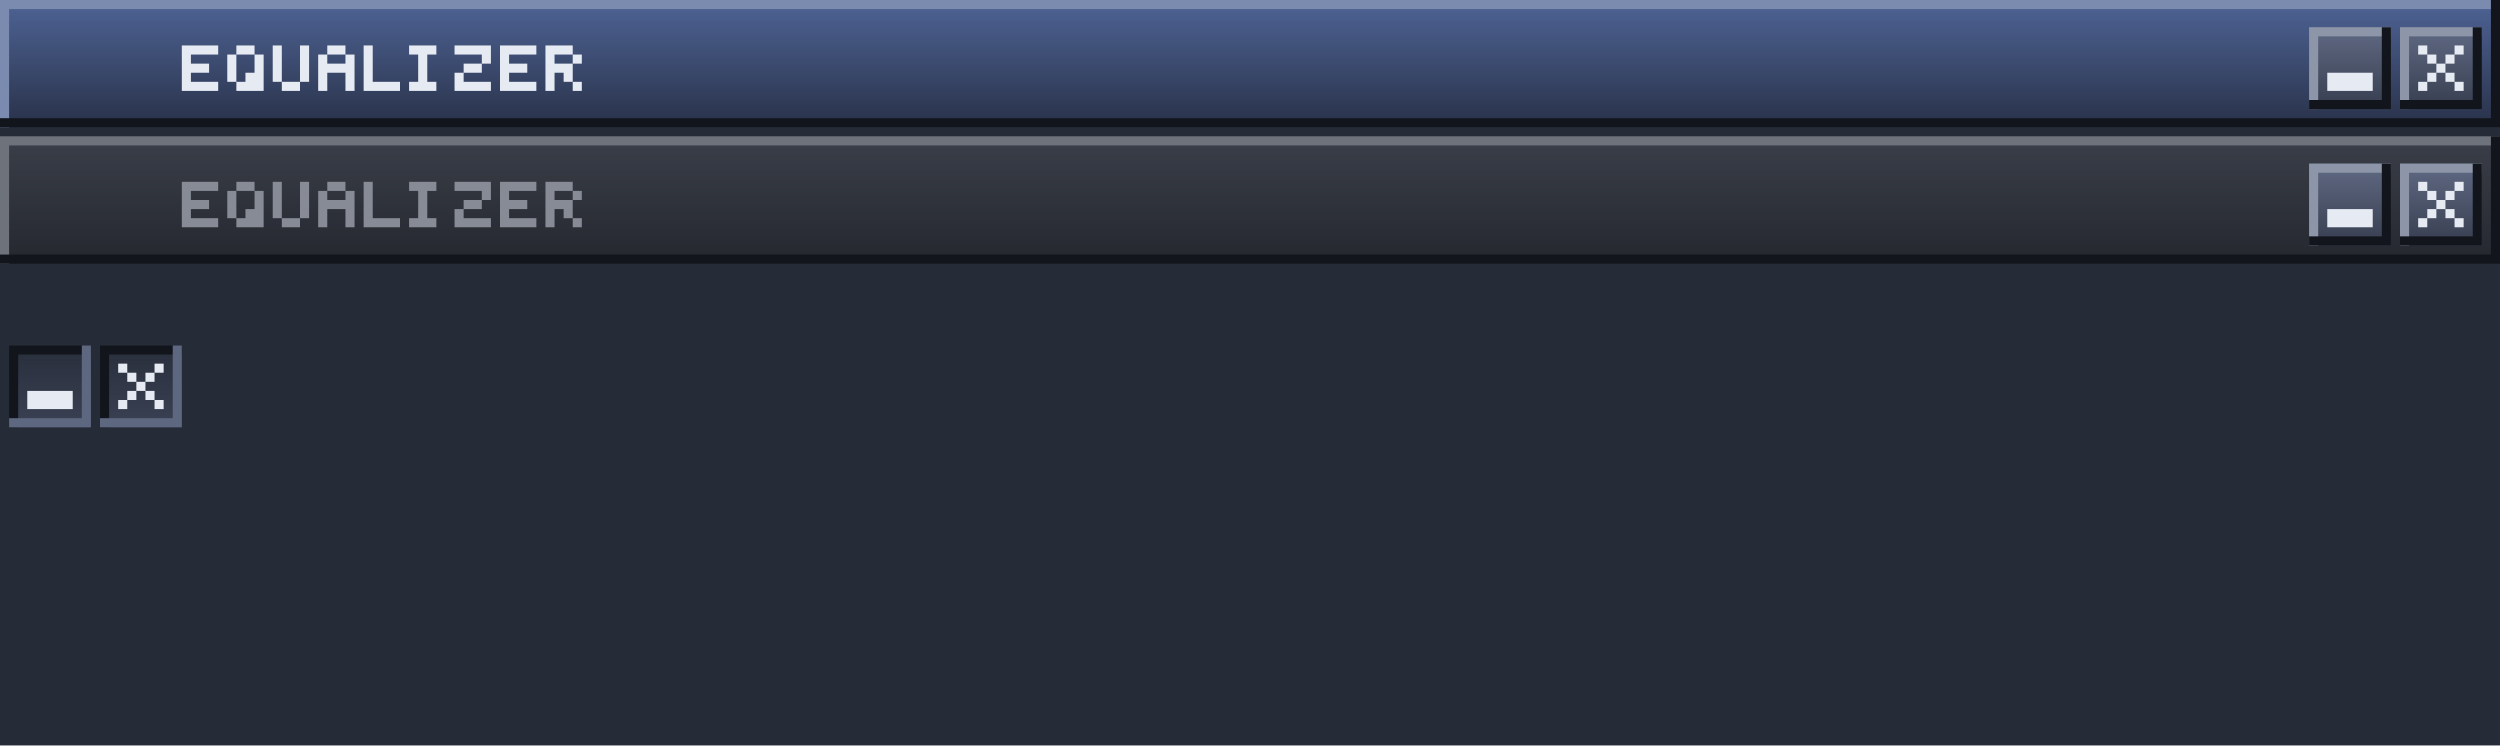
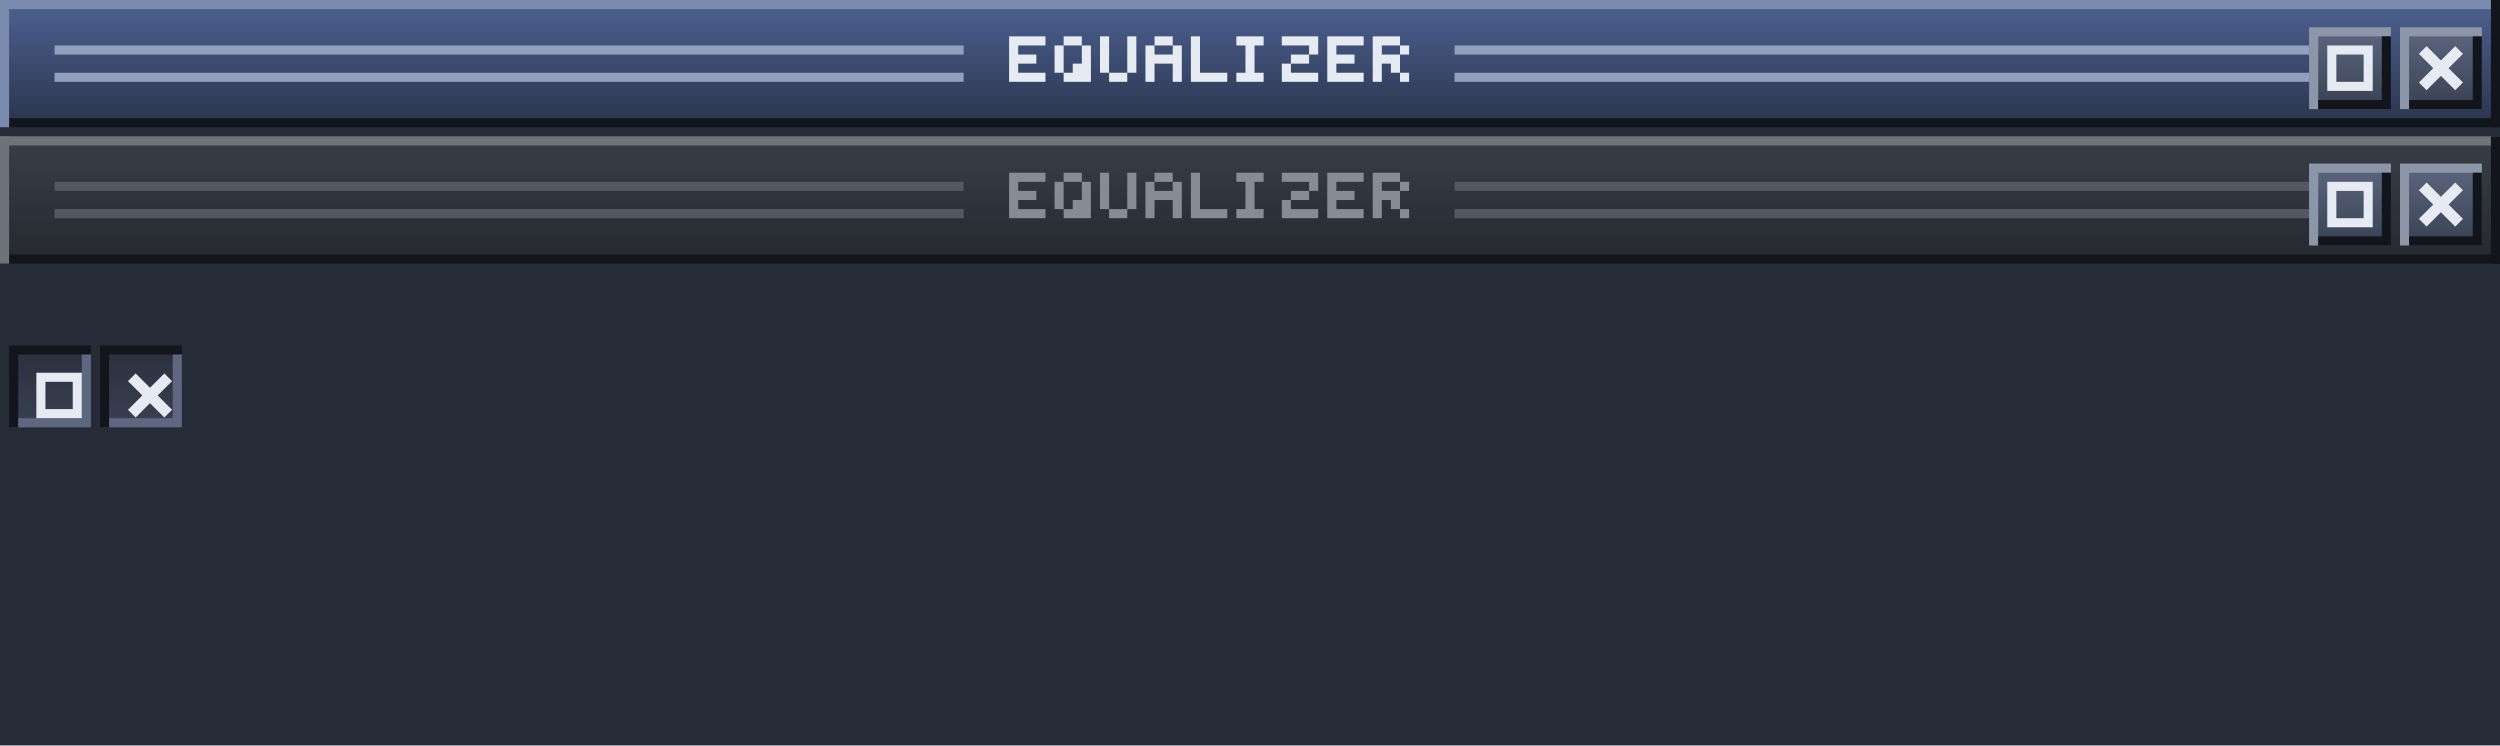
<svg xmlns="http://www.w3.org/2000/svg" width="275" height="82" viewBox="0 0 275 82">
  <defs>
    <linearGradient id="g0" x1="0" y1="0" x2="0" y2="1">
-       <stop class="metal-4d6293-stop" offset="0.036" stop-color="#4d6293" />
-       <stop class="metal-2a334b-stop" offset="0.964" stop-color="#2a334b" />
+       <stop offset="0" stop-color="#4d6293" class="title-top-stop" />
+       <stop offset="1" stop-color="#2a334b" class="title-bottom-stop" />
    </linearGradient>
    <linearGradient id="g1" x1="0" y1="0" x2="0" y2="1">
-       <stop class="metal-5d6780-stop" offset="0.056" stop-color="#5d6780" />
-       <stop class="metal-394052-stop" offset="0.944" stop-color="#394052" />
+       <stop offset="0" stop-color="#5d6780" class="face-top-stop" />
+       <stop offset="1" stop-color="#394052" class="face-bottom-stop" />
    </linearGradient>
    <linearGradient id="g2" x1="0" y1="0" x2="0" y2="1">
-       <stop class="metal-5d6780-stop" offset="0.056" stop-color="#5d6780" />
-       <stop class="metal-394052-stop" offset="0.944" stop-color="#394052" />
+       <stop offset="0" stop-color="#3a3e48" class="dull-top-stop" />
+       <stop offset="1" stop-color="#25282f" class="dull-bottom-stop" />
    </linearGradient>
    <linearGradient id="g3" x1="0" y1="0" x2="0" y2="1">
-       <stop class="metal-3a3e48-stop" offset="0.036" stop-color="#3a3e48" />
-       <stop class="metal-25282f-stop" offset="0.964" stop-color="#25282f" />
-     </linearGradient>
-     <linearGradient id="g4" x1="0" y1="0" x2="0" y2="1">
-       <stop class="metal-5d6780-stop" offset="0.056" stop-color="#5d6780" />
-       <stop class="metal-394052-stop" offset="0.944" stop-color="#394052" />
-     </linearGradient>
-     <linearGradient id="g5" x1="0" y1="0" x2="0" y2="1">
-       <stop class="metal-5d6780-stop" offset="0.056" stop-color="#5d6780" />
-       <stop class="metal-394052-stop" offset="0.944" stop-color="#394052" />
-     </linearGradient>
-     <linearGradient id="g6" x1="0" y1="0" x2="0" y2="1">
-       <stop class="metal-292f3c-stop" offset="0.056" stop-color="#292f3c" />
-       <stop class="metal-394052-stop" offset="0.944" stop-color="#394052" />
-     </linearGradient>
-     <linearGradient id="g7" x1="0" y1="0" x2="0" y2="1">
-       <stop class="metal-292f3c-stop" offset="0.056" stop-color="#292f3c" />
-       <stop class="metal-394052-stop" offset="0.944" stop-color="#394052" />
+       <stop offset="0" stop-color="#292f3c" class="sunk-top-stop" />
+       <stop offset="1" stop-color="#394052" class="face-bottom-stop" />
    </linearGradient>
  </defs>
-   <rect class="metal-262b38" x="0" y="0" width="275" height="82" fill="#262b38" />
+   <rect x="0" y="0" width="275" height="82" fill="#262b38" class="base" />
  <rect x="0" y="0" width="275" height="14" fill="url(#g0)" />
-   <path class="metal-7b8bb0" d="M0 0H275V1H1V14H0z" fill="#7b8bb0" />
-   <path class="metal-12151c" d="M0 13H274V0H275V14H0z" fill="#12151c" />
-   <path d="M20 5H24V6H21V7H23V8H21V9H24V10H20zM25 6H26V9H27V8H28V6H29V10H26V9H25zM26 5H28V6H26zM30 5H31V9H33V10H31V9H30zM33 5H34V9H33zM35 6H36V7H38V6H39V10H38V8H36V10H35zM36 5H38V6H36zM40 5H41V9H44V10H40zM45 5H48V6H47V9H48V10H45V9H46V6H45zM50 5H54V7H53V8H51V9H54V10H50V8H51V7H53V6H50zM55 5H59V6H56V7H58V8H56V9H59V10H55zM60 5H63V6H64V7H63V9H64V10H63V9H62V8H61V10H60zM61 6V7H63V6z" fill="#e6eaf2" />
+   <rect x="0" y="0" width="275" height="1" fill="#7b8bb0" class="title-line" />
+   <rect x="0" y="13" width="275" height="1" fill="#12151c" class="shadow" />
+   <rect x="0" y="0" width="1" height="14" fill="#7b8bb0" class="title-line" />
+   <rect x="274" y="0" width="1" height="14" fill="#12151c" class="shadow" />
+   <rect x="6" y="5" width="100" height="1" fill="#929fbe" class="title-rule" />
+   <rect x="6" y="8" width="100" height="1" fill="#929fbe" class="title-rule" />
+   <rect x="160" y="5" width="100" height="1" fill="#929fbe" class="title-rule" />
+   <rect x="160" y="8" width="100" height="1" fill="#929fbe" class="title-rule" />
+   <path d="M111 4H115V5H112V6H114V7H112V8H115V9H111zM116 5H117V8H118V7H119V5H120V9H117V8H116zM117 4H119V5H117zM121 4H122V8H124V9H122V8H121zM124 4H125V8H124zM126 5H127V6H129V5H130V9H129V7H127V9H126zM127 4H129V5H127zM131 4H132V8H135V9H131zM136 4H139V5H138V8H139V9H136V8H137V5H136zM141 4H145V6H144V7H142V8H145V9H141V7H142V6H144V5H141zM146 4H150V5H147V6H149V7H147V8H150V9H146zM151 4H154V5H155V6H154V8H155V9H154V8H153V7H152V9H151zM152 5V6H154V5z" fill="#e6eaf2" />
  <rect x="254" y="3" width="9" height="9" fill="url(#g1)" />
-   <path class="metal-8d95a8" d="M254 3H263V4H255V12H254z" fill="#8d95a8" />
-   <path class="metal-12151c" d="M254 11H262V3H263V12H254z" fill="#12151c" />
-   <rect x="256" y="8" width="5" height="2" fill="#e6eaf2" />
-   <rect x="264" y="3" width="9" height="9" fill="url(#g2)" />
-   <path class="metal-8d95a8" d="M264 3H273V4H265V12H264z" fill="#8d95a8" />
-   <path class="metal-12151c" d="M264 11H272V3H273V12H264z" fill="#12151c" />
-   <path d="M266 5H267V6H268V7H269V8H270V9H271V10H270V9H269V8H268V9H267V10H266V9H267V8H268V7H267V6H266zM269 6H270V7H269zM270 5H271V6H270z" fill="#e6eaf2" />
-   <rect x="0" y="15" width="275" height="14" fill="url(#g3)" />
-   <path class="metal-6e727b" d="M0 15H275V16H1V29H0z" fill="#6e727b" />
-   <path class="metal-12151c" d="M0 28H274V15H275V29H0z" fill="#12151c" />
-   <path class="metal-868b95" d="M20 20H24V21H21V22H23V23H21V24H24V25H20zM25 21H26V24H27V23H28V21H29V25H26V24H25zM26 20H28V21H26zM30 20H31V24H33V25H31V24H30zM33 20H34V24H33zM35 21H36V22H38V21H39V25H38V23H36V25H35zM36 20H38V21H36zM40 20H41V24H44V25H40zM45 20H48V21H47V24H48V25H45V24H46V21H45zM50 20H54V22H53V23H51V24H54V25H50V23H51V22H53V21H50zM55 20H59V21H56V22H58V23H56V24H59V25H55zM60 20H63V21H64V22H63V24H64V25H63V24H62V23H61V25H60zM61 21V22H63V21z" fill="#868b95" />
-   <rect x="254" y="18" width="9" height="9" fill="url(#g4)" />
-   <path class="metal-8d95a8" d="M254 18H263V19H255V27H254z" fill="#8d95a8" />
-   <path class="metal-12151c" d="M254 26H262V18H263V27H254z" fill="#12151c" />
-   <rect x="256" y="23" width="5" height="2" fill="#e6eaf2" />
-   <rect x="264" y="18" width="9" height="9" fill="url(#g5)" />
-   <path class="metal-8d95a8" d="M264 18H273V19H265V27H264z" fill="#8d95a8" />
-   <path class="metal-12151c" d="M264 26H272V18H273V27H264z" fill="#12151c" />
-   <path d="M266 20H267V21H268V22H269V23H270V24H271V25H270V24H269V23H268V24H267V25H266V24H267V23H268V22H267V21H266zM269 21H270V22H269zM270 20H271V21H270z" fill="#e6eaf2" />
-   <rect x="1" y="38" width="9" height="9" fill="url(#g6)" />
-   <path class="metal-12151c" d="M1 38H10V39H2V47H1z" fill="#12151c" />
-   <path class="metal-5d6780" d="M1 46H9V38H10V47H1z" fill="#5d6780" />
-   <rect x="3" y="43" width="5" height="2" fill="#e6eaf2" />
-   <rect x="11" y="38" width="9" height="9" fill="url(#g7)" />
-   <path class="metal-12151c" d="M11 38H20V39H12V47H11z" fill="#12151c" />
-   <path class="metal-5d6780" d="M11 46H19V38H20V47H11z" fill="#5d6780" />
-   <path d="M13 40H14V41H15V42H16V43H17V44H18V45H17V44H16V43H15V44H14V45H13V44H14V43H15V42H14V41H13zM16 41H17V42H16zM17 40H18V41H17z" fill="#e6eaf2" />
+   <path d="M254 3H263V4H255V12H254Z" fill="#8d95a8" class="face-light" />
+   <path d="M262 4H263V12H255V11H262Z" fill="#12151c" class="shadow" />
+   <path d="M256 5h5v1h-5zM256 6h1v3h-1zM260 6h1v3h-1zM256 9h5v1h-5z" fill="#e6eaf2" />
+   <rect x="264" y="3" width="9" height="9" fill="url(#g1)" />
+   <path d="M264 3H273V4H265V12H264Z" fill="#8d95a8" class="face-light" />
+   <path d="M272 4H273V12H265V11H272Z" fill="#12151c" class="shadow" />
+   <g transform="translate(264 3)">
+     <path d="M2.5 2.5L6.5 6.5M6.5 2.5L2.5 6.5" fill="none" stroke="#e6eaf2" stroke-width="1.2" />
+   </g>
+   <rect x="0" y="15" width="275" height="14" fill="url(#g2)" />
+   <rect x="0" y="15" width="275" height="1" fill="#6e727b" class="dull-line" />
+   <rect x="0" y="28" width="275" height="1" fill="#12151c" class="shadow" />
+   <rect x="0" y="15" width="1" height="14" fill="#6e727b" class="dull-line" />
+   <rect x="274" y="15" width="1" height="14" fill="#12151c" class="shadow" />
+   <rect x="6" y="20" width="100" height="1" fill="#545862" class="dull-rule" />
+   <rect x="6" y="23" width="100" height="1" fill="#545862" class="dull-rule" />
+   <rect x="160" y="20" width="100" height="1" fill="#545862" class="dull-rule" />
+   <rect x="160" y="23" width="100" height="1" fill="#545862" class="dull-rule" />
+   <path d="M111 19H115V20H112V21H114V22H112V23H115V24H111zM116 20H117V23H118V22H119V20H120V24H117V23H116zM117 19H119V20H117zM121 19H122V23H124V24H122V23H121zM124 19H125V23H124zM126 20H127V21H129V20H130V24H129V22H127V24H126zM127 19H129V20H127zM131 19H132V23H135V24H131zM136 19H139V20H138V23H139V24H136V23H137V20H136zM141 19H145V21H144V22H142V23H145V24H141V22H142V21H144V20H141zM146 19H150V20H147V21H149V22H147V23H150V24H146zM151 19H154V20H155V21H154V23H155V24H154V23H153V22H152V24H151zM152 20V21H154V20z" fill="#868b95" class="dull-ink" />
+   <rect x="254" y="18" width="9" height="9" fill="url(#g1)" />
+   <path d="M254 18H263V19H255V27H254Z" fill="#8d95a8" class="face-light" />
+   <path d="M262 19H263V27H255V26H262Z" fill="#12151c" class="shadow" />
+   <path d="M256 20h5v1h-5zM256 21h1v3h-1zM260 21h1v3h-1zM256 24h5v1h-5z" fill="#e6eaf2" />
+   <rect x="264" y="18" width="9" height="9" fill="url(#g1)" />
+   <path d="M264 18H273V19H265V27H264Z" fill="#8d95a8" class="face-light" />
+   <path d="M272 19H273V27H265V26H272Z" fill="#12151c" class="shadow" />
+   <g transform="translate(264 18)">
+     <path d="M2.5 2.5L6.5 6.5M6.5 2.5L2.5 6.5" fill="none" stroke="#e6eaf2" stroke-width="1.2" />
+   </g>
+   <rect x="1" y="38" width="9" height="9" fill="url(#g3)" />
+   <path d="M1 38H10V39H2V47H1Z" fill="#12151c" class="shadow" />
+   <path d="M9 39H10V47H2V46H9Z" fill="#5d6780" class="face-top" />
+   <path d="M4 41h5v1h-5zM4 42h1v3h-1zM8 42h1v3h-1zM4 45h5v1h-5z" fill="#e6eaf2" />
+   <rect x="11" y="38" width="9" height="9" fill="url(#g3)" />
+   <path d="M11 38H20V39H12V47H11Z" fill="#12151c" class="shadow" />
+   <path d="M19 39H20V47H12V46H19Z" fill="#5d6780" class="face-top" />
+   <g transform="translate(12 39)">
+     <path d="M2.5 2.5L6.5 6.5M6.5 2.5L2.5 6.5" fill="none" stroke="#e6eaf2" stroke-width="1.2" />
+   </g>
</svg>
